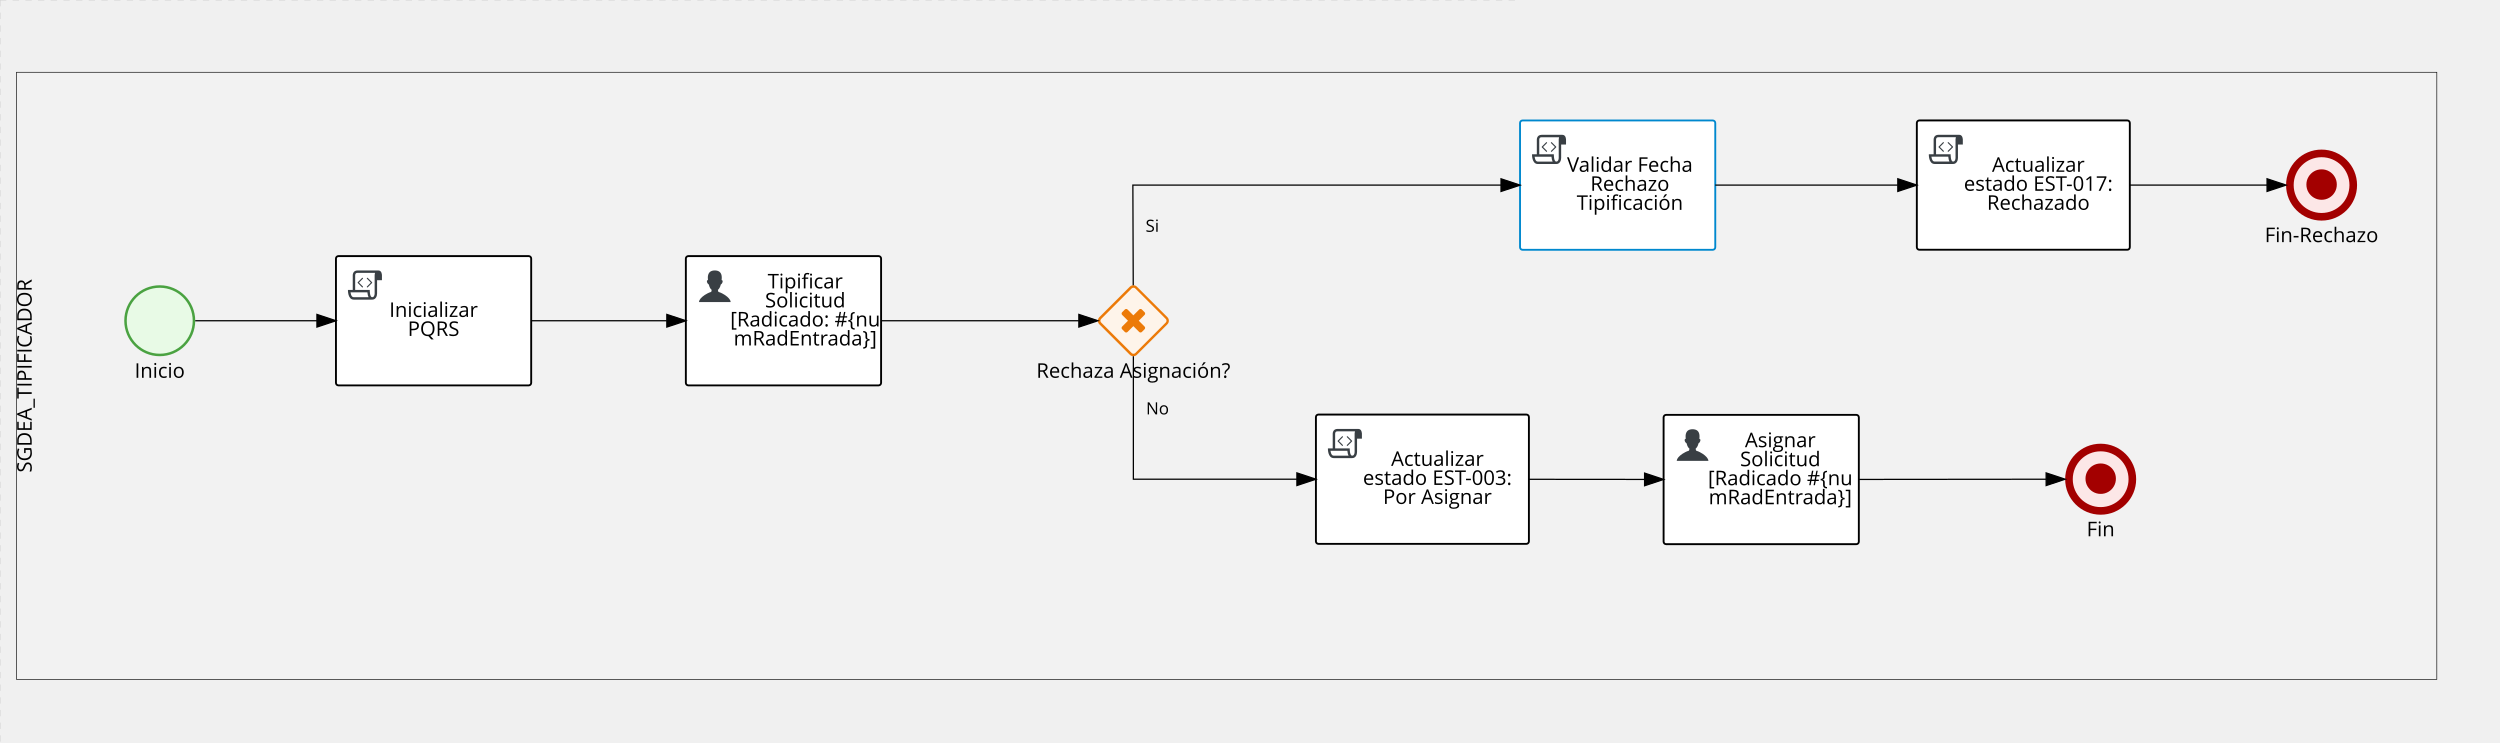
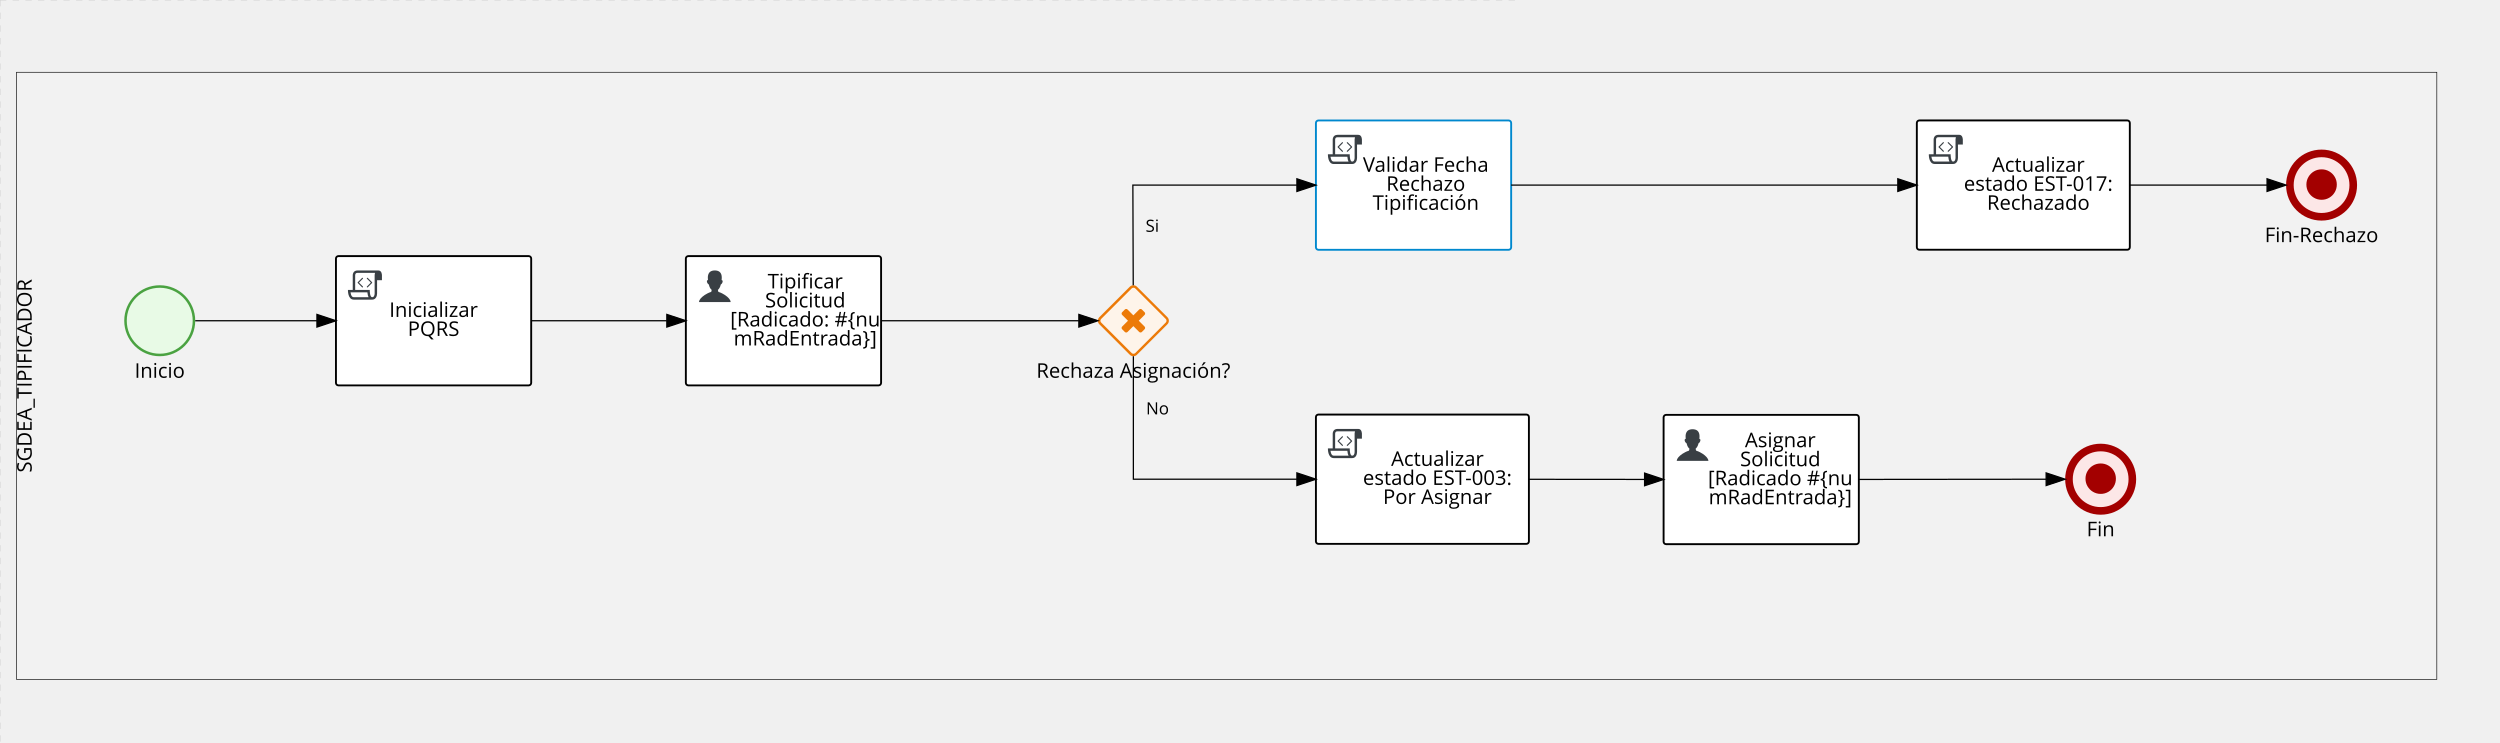
<svg xmlns="http://www.w3.org/2000/svg" version="1.1" width="1972" height="586" viewBox="0 0 1972 586">
  <defs />
  <g transform="matrix(1,0,0,1,0,0)">
    <g>
      <g>
        <g>
          <path fill="none" stroke="#d3d3d3" paint-order="fill stroke markers" d=" M 0 0 L 1200 0" stroke-miterlimit="10" stroke-opacity="0.8" stroke-dasharray="5" />
        </g>
        <g>
          <path fill="none" stroke="#d3d3d3" paint-order="fill stroke markers" d=" M 0 0 L 0 800" stroke-miterlimit="10" stroke-opacity="0.8" stroke-dasharray="5" />
        </g>
      </g>
      <g id="_7D6C44BD-B193-4B38-BBB4-1FC5B1ABE8BF" bpmn2nodeid="_7D6C44BD-B193-4B38-BBB4-1FC5B1ABE8BF" transform="matrix(1,0,0,1,13,57)">
        <g>
          <path fill="none" stroke="none" />
        </g>
        <g transform="matrix(1,0,0,1,0,0)">
          <path fill="#f2f2f2" stroke="none" id="_7D6C44BD-B193-4B38-BBB4-1FC5B1ABE8BF?shapeType=BACKGROUND" paint-order="stroke fill markers" d=" M 0 0 L 1909.167 0 L 1909.167 478.889 L 0 478.889 L 0 0 Z Z" />
        </g>
        <g transform="matrix(1,0,0,1,0,0)">
          <path fill="none" stroke="rgb(0,0,0)" id="_7D6C44BD-B193-4B38-BBB4-1FC5B1ABE8BF?shapeType=BORDER&amp;renderType=STROKE" paint-order="fill stroke markers" d=" M 0 0 L 1909.167 0 L 1909.167 478.889 L 0 478.889 L 0 0 Z Z" stroke-miterlimit="10" stroke-width="0.5" stroke-dasharray="" />
        </g>
        <g transform="matrix(-1.8369701987210297e-16,-1,1,-1.8369701987210297e-16,0,315.7687)">
          <text fill="#000000" stroke="none" font-family="Open Sans" font-size="12pt" font-style="normal" font-weight="normal" text-decoration="normal" x="76.324" y="12" text-anchor="middle" dominant-baseline="alphabetic">SGDEA_TIPIFICADOR</text>
        </g>
        <g id="_5B2E26A1-1B2F-4E1D-A101-D683A99B4B79" bpmn2nodeid="_5B2E26A1-1B2F-4E1D-A101-D683A99B4B79" transform="matrix(1,0,0,1,85,168)">
          <g>
            <path fill="none" stroke="none" />
          </g>
          <g transform="matrix(0.125,0,0,0.125,0,0)">
            <g transform="matrix(1,0,0,1,0,0)">
              <path fill="#e8fae6" stroke="none" id="_5B2E26A1-1B2F-4E1D-A101-D683A99B4B79?shapeType=BACKGROUND" paint-order="stroke fill markers" d=" M 0 0 M 444 224 C 444 263.9 434.2 300.8 414.4 334.5 C 394.7 368.2 368 394.9 334.4 414.5 C 300.8 434.1 263.9 444 224 444 C 184.1 444 147.2 434.2 113.5 414.4 C 79.8 394.7 53.1 368 33.5 334.4 C 13.9 300.8 4 263.9 4 224 C 4 184.1 13.8 147.2 33.6 113.5 C 53.4 79.8 80.1 53.1 113.6 33.5 C 147.1 13.9 184.1 4 224 4 C 263.9 4 300.8 13.8 334.5 33.6 C 368.2 53.4 394.9 80.1 414.5 113.6 C 434.1 147.1 444 184.1 444 224 Z" />
            </g>
            <g>
              <g transform="matrix(1,0,0,1,0,0)">
                <g transform="matrix(1,0,0,1,0,0)">
                  <path fill="#4aa241" stroke="none" id="_5B2E26A1-1B2F-4E1D-A101-D683A99B4B79?shapeType=BORDER&amp;renderType=FILL" paint-order="stroke fill markers" d=" M 0 0 M 224 0 C 100.3 0 0 100.3 0 224 C 0 347.7 100.3 448 224 448 C 347.7 448 448 347.7 448 224 C 448 100.3 347.7 0 224 0 Z M 0 0 M 224 432 C 109.1 432 16 338.9 16 224 C 16 109.1 109.1 16 224 16 C 338.9 16 432 109.1 432 224 C 432 338.9 338.9 432 224 432 Z" />
                </g>
              </g>
            </g>
          </g>
          <g transform="matrix(1,0,0,1,8.171875,61)">
            <text fill="#000000" stroke="none" font-family="Open Sans" font-size="12pt" font-style="normal" font-weight="normal" text-decoration="normal" x="19.828" y="12" text-anchor="middle" dominant-baseline="alphabetic">Inicio</text>
          </g>
        </g>
        <g id="_96A6BE11-6683-4144-AD30-0161315F08E6" bpmn2nodeid="_96A6BE11-6683-4144-AD30-0161315F08E6" transform="matrix(1,0,0,1,853,168)">
          <g>
            <path fill="none" stroke="none" />
          </g>
          <g transform="matrix(0.125,0,0,0.125,0,0)">
            <g transform="matrix(1,0,0,1,0,0)">
              <path fill="#fef4ea" stroke="none" id="_96A6BE11-6683-4144-AD30-0161315F08E6?shapeType=BACKGROUND" paint-order="stroke fill markers" d=" M 0 0 M 224.4 4.3 C 216.4 4.3 208.4 7.3 202.3 13.4 L 13.5 202.2 C 1.3 214.4 1.3 234.2 13.5 246.4 L 202.2 435.1 C 208.3 441.2 216.4 444.2 224.3 444.2 C 232.2 444.2 240.3 441.2 246.4 435.1 L 435.1 246.4 C 447.3 234.2 447.3 214.4 435.1 202.2 L 246.5 13.4 C 240.4 7.3 232.4 4.3 224.4 4.3 L 224.4 4.3 Z" />
            </g>
            <g>
              <g transform="matrix(1,0,0,1,0,0)">
                <g transform="matrix(1,0,0,1,0,0)">
                  <path fill="#ec7a08" stroke="none" id="_96A6BE11-6683-4144-AD30-0161315F08E6?shapeType=BORDER&amp;renderType=FILL" paint-order="stroke fill markers" d=" M 0 0 M 20.8 212.7 L 213.3 20.2 C 219.6 13.9 229.7 13.9 235.9 20.2 L 428.4 212.7 C 434.7 219 434.7 229.1 428.4 235.3 L 235.9 427.8 C 229.6 434.1 219.5 434.1 213.3 427.8 L 20.8 235.3 C 14.5 229.1 14.5 218.9 20.8 212.7 L 20.8 212.7 Z M 0 0 M 0 224 C 0 232.1 3.1 240.3 9.3 246.5 L 201.5 438.7 C 213.9 451.1 234.1 451.1 246.5 438.7 L 438.7 246.5 C 444.9 240.3 448 232.1 448 224 C 448 215.9 444.9 207.7 438.7 201.5 L 246.5 9.3 C 234.1 -3.1 213.9 -3.1 201.5 9.3 L 9.3 201.5 C 3.1 207.7 0 215.9 0 224 L 0 224 Z" />
                </g>
              </g>
            </g>
            <g>
              <g transform="matrix(1,0,0,1,0,0)">
                <g transform="matrix(1,0,0,1,0,0)">
                  <path fill="#ec7a08" stroke="none" id="_96A6BE11-6683-4144-AD30-0161315F08E6_exclusive" paint-order="stroke fill markers" d=" M 0 0 M 298.2 269.2 C 298.2 272.6 297.1 275.3 294.7 277.7 L 277.7 294.7 C 275.3 297.1 272.6 298.2 269.2 298.2 C 265.8 298.2 263.1 297.1 260.7 294.7 L 224 258 L 187.2 294.8 C 184.8 297.2 182.1 298.3 178.7 298.3 C 175.3 298.3 172.6 297.2 170.2 294.8 L 153.2 277.8 C 150.8 275.4 149.7 272.7 149.7 269.3 C 149.7 265.9 150.8 263.2 153.2 260.8 L 190 224 L 153.2 187.2 C 150.8 184.8 149.7 182 149.7 178.7 C 149.7 175.3 150.8 172.5 153.2 170.2 L 170.2 153.2 C 172.6 150.8 175.3 149.7 178.7 149.7 C 182.1 149.7 184.8 150.8 187.2 153.2 L 224 190 L 260.8 153.2 C 263.2 150.8 265.9 149.7 269.3 149.7 C 272.7 149.7 275.4 150.8 277.8 153.2 L 294.8 170.2 C 297.2 172.5 298.3 175.3 298.3 178.7 C 298.3 182 297.2 184.8 294.8 187.2 L 258 224 L 294.8 260.8 C 297.1 263.1 298.2 265.9 298.2 269.2 Z" />
                </g>
              </g>
            </g>
          </g>
          <g transform="matrix(1,0,0,1,-48.52344,61)">
            <text fill="#000000" stroke="none" font-family="Open Sans" font-size="12pt" font-style="normal" font-weight="normal" text-decoration="normal" x="76.523" y="12" text-anchor="middle" dominant-baseline="alphabetic">Rechaza Asignación?</text>
          </g>
        </g>
        <g id="_C0AB89E7-C6BE-426D-BCC5-73D7086B274B" bpmn2nodeid="_C0AB89E7-C6BE-426D-BCC5-73D7086B274B" transform="matrix(1,0,0,1,1299.25,270.25)">
          <g>
            <path fill="none" stroke="none" />
          </g>
          <g transform="matrix(1,0,0,1,0,0)">
            <path fill="#ffffff" stroke="none" id="_C0AB89E7-C6BE-426D-BCC5-73D7086B274B?shapeType=BACKGROUND" paint-order="stroke fill markers" d=" M 2 0 L 152 0 L 152 0 A 2 2 0 0 1 154 2 L 154 100 L 154 100 A 2 2 0 0 1 152 102 L 2 102 L 2 102 A 2 2 0 0 1 0 100 L 0 2 L 0 2 A 2 2 0 0 1 2 0 Z" />
          </g>
          <g transform="matrix(1,0,0,1,0,0)">
            <path fill="none" stroke="#000000" id="_C0AB89E7-C6BE-426D-BCC5-73D7086B274B?shapeType=BORDER&amp;renderType=STROKE" paint-order="fill stroke markers" d=" M 2 0 L 152 0 L 152 0 A 2 2 0 0 1 154 2 L 154 100 L 154 100 A 2 2 0 0 1 152 102 L 2 102 L 2 102 A 2 2 0 0 1 0 100 L 0 2 L 0 2 A 2 2 0 0 1 2 0 Z" stroke-miterlimit="10" stroke-width="1.5" stroke-dasharray="" />
          </g>
          <g>
            <g transform="matrix(0.06,0,0,0.06,9.4,9.4)">
              <g transform="matrix(1,0,0,1,0,0)">
                <path fill="#393f44" stroke="none" id="_C0AB89E7-C6BE-426D-BCC5-73D7086B274B_task__Rp8r__WReX" paint-order="stroke fill markers" d=" M 0 0 M 16 445.21 C 16 440.869 18.784 431.129 22.001 424.217 C 35.768 394.64 77.283 359.28 129 333.084 C 144.516 325.224 157.347 319.964 167.807 317.174 C 171.932 316.074 175.729 314.414 176.525 313.363 C 178.894 310.234 180.914 302.908 181.727 294.5 L 182.5 286.5 L 178.507 283.455 C 166.303 274.146 154.284 251.678 148.04 226.5 C 145.611 216.707 145.056 215.462 142.984 215.158 C 141.703 214.97 138.083 212.243 134.939 209.099 C 123.233 197.393 116.891 177.376 121.44 166.49 C 123.002 162.751 128.155 159.01 131.75 159.004 C 134.448 159 134.471 158.603 132.914 138.788 C 130.927 113.496 134.279 92.265 143.132 74.076 C 152.232 55.38 167.569 42.882 189.049 36.66 C 210.203 30.532 237.797 30.532 258.951 36.66 C 300.042 48.563 318.958 83.806 314.955 141 C 314.32 150.075 313.624 157.788 313.409 158.14 C 313.194 158.493 314.575 159.073 316.479 159.43 C 328.929 161.766 330.986 177.018 321.496 196.621 C 316.903 206.109 309.357 214.508 304.817 215.185 C 303.023 215.453 302.293 217.146 299.943 226.5 C 296.659 239.567 294.474 245.305 287.948 257.995 C 282.491 268.606 273.035 281.109 268.108 284.229 L 264.871 286.278 L 265.518 292.889 C 266.345 301.33 268.639 309.871 270.877 312.837 C 272.067 314.415 275.002 315.79 280.063 317.139 C 291.069 320.075 303.617 325.274 321 334.102 C 369.815 358.891 410.848 393.758 425.032 422.5 C 429.07 430.682 432 440.232 432 445.21 L 432 448 L 224 448 L 16 448 L 16 445.21 Z" />
              </g>
            </g>
          </g>
          <g transform="matrix(1,0,0,1,4.04,13.68)">
            <g transform="matrix(0.04,0,0,0.04,63.36,69.12)">
              <g transform="matrix(1,0,0,1,0,0)">
                <path fill="none" stroke="none" />
              </g>
              <g transform="matrix(1,0,0,1,0,0)">
                <path fill="none" stroke="none" />
              </g>
            </g>
          </g>
          <g transform="matrix(1,0,0,1,35,13.5)">
            <text fill="#000000" stroke="none" font-family="Open Sans" font-size="12pt" font-style="normal" font-weight="normal" text-decoration="normal" x="57.043" y="12" text-anchor="middle" dominant-baseline="alphabetic">      Asignar        </text>
            <text fill="#000000" stroke="none" font-family="Open Sans" font-size="12pt" font-style="normal" font-weight="normal" text-decoration="normal" x="57.043" y="27" text-anchor="middle" dominant-baseline="alphabetic">     Solicitud       </text>
            <text fill="#000000" stroke="none" font-family="Open Sans" font-size="12pt" font-style="normal" font-weight="normal" text-decoration="normal" x="57.043" y="42" text-anchor="middle" dominant-baseline="alphabetic">[Radicado #{nu</text>
            <text fill="#000000" stroke="none" font-family="Open Sans" font-size="12pt" font-style="normal" font-weight="normal" text-decoration="normal" x="57.043" y="57" text-anchor="middle" dominant-baseline="alphabetic">mRadEntrada}]</text>
          </g>
        </g>
        <g id="_355D535D-A529-4B94-9AA8-F15CE0F0D6FE" bpmn2nodeid="_355D535D-A529-4B94-9AA8-F15CE0F0D6FE" transform="matrix(1,0,0,1,1616,293)">
          <g>
            <path fill="none" stroke="none" />
          </g>
          <g transform="matrix(0.125,0,0,0.125,0,0)">
            <g transform="matrix(1,0,0,1,0,0)">
              <path fill="#fce7e7" stroke="none" id="_355D535D-A529-4B94-9AA8-F15CE0F0D6FE?shapeType=BACKGROUND" paint-order="stroke fill markers" d=" M 0 0 M 444 224 C 444 263.9 434.2 300.8 414.4 334.5 C 394.7 368.2 368 394.9 334.4 414.5 C 300.8 434.1 263.9 444 224 444 C 184.1 444 147.2 434.2 113.5 414.4 C 79.8 394.7 53.1 368 33.5 334.4 C 13.9 300.8 4 263.9 4 224 C 4 184.1 13.8 147.2 33.6 113.5 C 53.4 79.8 80.1 53.1 113.6 33.5 C 147.1 13.9 184.1 4 224 4 C 263.9 4 300.8 13.8 334.5 33.6 C 368.2 53.4 394.9 80.1 414.5 113.6 C 434.1 147.1 444 184.1 444 224 Z" />
            </g>
            <g>
              <g transform="matrix(1,0,0,1,0,0)">
                <g transform="matrix(1,0,0,1,0,0)">
                  <path fill="#a30000" stroke="none" id="_355D535D-A529-4B94-9AA8-F15CE0F0D6FE?shapeType=BORDER&amp;renderType=FILL" paint-order="stroke fill markers" d=" M 0 0 M 224 0 C 100.3 0 0 100.3 0 224 C 0 347.7 100.3 448 224 448 C 347.7 448 448 347.7 448 224 C 448 100.3 347.7 0 224 0 Z M 0 0 M 224 400 C 126.8 400 48 321.2 48 224 C 48 126.8 126.8 48 224 48 C 321.2 48 400 126.8 400 224 C 400 321.2 321.2 400 224 400 Z" />
                </g>
              </g>
            </g>
            <g>
              <g transform="matrix(1,0,0,1,0,0)">
                <g transform="matrix(1,0,0,1,0,0)">
                  <path fill="#a30000" stroke="none" id="_355D535D-A529-4B94-9AA8-F15CE0F0D6FE_end_1_" paint-order="stroke fill markers" d=" M 0 0 M 320.2 220.7 C 320.2 238.1 315.9 254.2 307.3 268.9 C 298.7 283.6 287.1 295.3 272.4 303.8 C 257.7 312.4 241.6 316.7 224.2 316.7 C 206.8 316.7 190.7 312.4 176 303.8 C 161.3 295.2 149.7 283.6 141.1 268.9 C 132.5 254.2 128.3 238.1 128.3 220.7 C 128.3 203.3 132.6 187.2 141.2 172.5 C 149.8 157.8 161.4 146.1 176.1 137.5 C 190.8 128.9 206.9 124.7 224.3 124.7 C 241.7 124.7 257.8 129 272.5 137.6 C 287.2 146.2 298.9 157.9 307.4 172.5 C 316 187.2 320.2 203.3 320.2 220.7 Z" />
                </g>
              </g>
            </g>
          </g>
          <g transform="matrix(1,0,0,1,16.9375,61)">
            <text fill="#000000" stroke="none" font-family="Open Sans" font-size="12pt" font-style="normal" font-weight="normal" text-decoration="normal" x="11.062" y="12" text-anchor="middle" dominant-baseline="alphabetic">Fin</text>
          </g>
        </g>
        <g id="_7BDF5CAA-47C4-4FFB-9B38-FD6B1AE9D118" bpmn2nodeid="_7BDF5CAA-47C4-4FFB-9B38-FD6B1AE9D118" transform="matrix(1,0,0,1,252,145)">
          <g>
            <path fill="none" stroke="none" />
          </g>
          <g transform="matrix(1,0,0,1,0,0)">
            <path fill="#ffffff" stroke="none" id="_7BDF5CAA-47C4-4FFB-9B38-FD6B1AE9D118?shapeType=BACKGROUND" paint-order="stroke fill markers" d=" M 2 0 L 152 0 L 152 0 A 2 2 0 0 1 154 2 L 154 100 L 154 100 A 2 2 0 0 1 152 102 L 2 102 L 2 102 A 2 2 0 0 1 0 100 L 0 2 L 0 2 A 2 2 0 0 1 2 0 Z" />
          </g>
          <g transform="matrix(1,0,0,1,0,0)">
            <path fill="none" stroke="#000000" id="_7BDF5CAA-47C4-4FFB-9B38-FD6B1AE9D118?shapeType=BORDER&amp;renderType=STROKE" paint-order="fill stroke markers" d=" M 2 0 L 152 0 L 152 0 A 2 2 0 0 1 154 2 L 154 100 L 154 100 A 2 2 0 0 1 152 102 L 2 102 L 2 102 A 2 2 0 0 1 0 100 L 0 2 L 0 2 A 2 2 0 0 1 2 0 Z" stroke-miterlimit="10" stroke-width="1.5" stroke-dasharray="" />
          </g>
          <g>
            <g transform="matrix(0.06,0,0,0.06,9.4,9.4)">
              <g transform="matrix(1,0,0,1,0,0)">
                <path fill="#393f44" stroke="none" id="_7BDF5CAA-47C4-4FFB-9B38-FD6B1AE9D118_task__zJLF__xCwC" paint-order="stroke fill markers" d=" M 0 0 M 197.3 130.2 C 194.4 127.3 189.6 127.3 186.7 130.2 L 130.2 186.7 C 127.3 189.6 127.3 194.4 130.2 197.3 L 186.7 253.8 C 188.1 255.3 190.1 256 192 256 C 193.9 256 195.9 255.3 197.3 253.7 C 200.2 250.8 200.2 246 197.3 243.1 L 146.2 192 L 197.3 140.8 C 200.2 137.9 200.2 133.1 197.3 130.2 Z" />
              </g>
              <g transform="matrix(1,0,0,1,0,0)">
                <path fill="#393f44" stroke="none" id="_7BDF5CAA-47C4-4FFB-9B38-FD6B1AE9D118_task__zJLF__eBb6" paint-order="stroke fill markers" d=" M 0 0 M 261.3 130.2 C 258.4 127.3 253.6 127.3 250.7 130.2 C 247.8 133.1 247.8 137.9 250.7 140.8 L 301.8 191.9 L 250.7 243 C 247.8 245.9 247.8 250.7 250.7 253.6 C 252.1 255.3 254.1 256 256 256 C 257.9 256 259.9 255.3 261.3 253.8 L 317.8 197.3 C 320.7 194.4 320.7 189.6 317.8 186.7 L 261.3 130.2 Z" />
              </g>
              <g transform="matrix(1,0,0,1,0,0)">
                <path fill="#393f44" stroke="none" id="_7BDF5CAA-47C4-4FFB-9B38-FD6B1AE9D118_task__zJLF__4RHr" paint-order="stroke fill markers" d=" M 0 0 M 400 32 C 400 32 152.8 32 128 32 C 62 32 64 96 64 96 L 64 288 L 1 288 C 1 288 -4 416 78 416 L 320 416 C 368 416 384 368 384 336 C 384 314.2 384 224.4 384 160 L 448 160 L 448 96 C 448 96 449 32 400 32 Z M 0 0 M 78 383.9 C 68.5 383.9 61.6 381.1 55.5 374.9 C 43.4 362.4 37.5 339.6 34.9 320 L 256.9 320 C 257.1 322.7 257.3 325.4 257.6 328.2 C 260 351.6 264.7 370.1 271.9 383.9 L 78 383.9 L 78 383.9 Z M 0 0 M 352 336 C 352 345.9 349.6 360.3 342.9 371 C 337.2 380.1 330.4 384 320 384 C 285 384 288 288 288 288 L 96 288 L 96 96 L 96 95.9 L 96 95.1 C 96 90.6 97.6 78.3 104.7 71.2 C 106.5 69.4 111.9 64 128 64 L 356.5 64 C 354.4 72.8 352.8 81.8 352.2 89.9 C 352.2 90.5 352.1 91.1 352.1 91.7 C 352.1 92 352.1 92.3 352.1 92.6 C 352 94.8 352 96 352 96 L 352 160 L 352 336 Z" />
              </g>
            </g>
          </g>
          <g transform="matrix(1,0,0,1,39.97266,36)">
            <text fill="#000000" stroke="none" font-family="Open Sans" font-size="12pt" font-style="normal" font-weight="normal" text-decoration="normal" x="37.027" y="12" text-anchor="middle" dominant-baseline="alphabetic">Inicializar </text>
            <text fill="#000000" stroke="none" font-family="Open Sans" font-size="12pt" font-style="normal" font-weight="normal" text-decoration="normal" x="37.027" y="27" text-anchor="middle" dominant-baseline="alphabetic">    PQRS    </text>
          </g>
        </g>
        <g id="_FCFDF299-DD9F-4794-A478-998AC187231A" bpmn2nodeid="_FCFDF299-DD9F-4794-A478-998AC187231A" transform="matrix(1,0,0,1,1025,270)">
          <g>
            <path fill="none" stroke="none" />
          </g>
          <g transform="matrix(1,0,0,1,0,0)">
            <path fill="#ffffff" stroke="none" id="_FCFDF299-DD9F-4794-A478-998AC187231A?shapeType=BACKGROUND" paint-order="stroke fill markers" d=" M 2 0 L 166 0 L 166 0 A 2 2 0 0 1 168 2 L 168 100 L 168 100 A 2 2 0 0 1 166 102 L 2 102 L 2 102 A 2 2 0 0 1 0 100 L 0 2 L 0 2 A 2 2 0 0 1 2 0 Z" />
          </g>
          <g transform="matrix(1,0,0,1,0,0)">
            <path fill="none" stroke="#000000" id="_FCFDF299-DD9F-4794-A478-998AC187231A?shapeType=BORDER&amp;renderType=STROKE" paint-order="fill stroke markers" d=" M 2 0 L 166 0 L 166 0 A 2 2 0 0 1 168 2 L 168 100 L 168 100 A 2 2 0 0 1 166 102 L 2 102 L 2 102 A 2 2 0 0 1 0 100 L 0 2 L 0 2 A 2 2 0 0 1 2 0 Z" stroke-miterlimit="10" stroke-width="1.5" stroke-dasharray="" />
          </g>
          <g>
            <g transform="matrix(0.06,0,0,0.06,9.4,9.4)">
              <g transform="matrix(1,0,0,1,0,0)">
                <path fill="#393f44" stroke="none" id="_FCFDF299-DD9F-4794-A478-998AC187231A_task__zJLF__xCwC" paint-order="stroke fill markers" d=" M 0 0 M 197.3 130.2 C 194.4 127.3 189.6 127.3 186.7 130.2 L 130.2 186.7 C 127.3 189.6 127.3 194.4 130.2 197.3 L 186.7 253.8 C 188.1 255.3 190.1 256 192 256 C 193.9 256 195.9 255.3 197.3 253.7 C 200.2 250.8 200.2 246 197.3 243.1 L 146.2 192 L 197.3 140.8 C 200.2 137.9 200.2 133.1 197.3 130.2 Z" />
              </g>
              <g transform="matrix(1,0,0,1,0,0)">
                <path fill="#393f44" stroke="none" id="_FCFDF299-DD9F-4794-A478-998AC187231A_task__zJLF__eBb6" paint-order="stroke fill markers" d=" M 0 0 M 261.3 130.2 C 258.4 127.3 253.6 127.3 250.7 130.2 C 247.8 133.1 247.8 137.9 250.7 140.8 L 301.8 191.9 L 250.7 243 C 247.8 245.9 247.8 250.7 250.7 253.6 C 252.1 255.3 254.1 256 256 256 C 257.9 256 259.9 255.3 261.3 253.8 L 317.8 197.3 C 320.7 194.4 320.7 189.6 317.8 186.7 L 261.3 130.2 Z" />
              </g>
              <g transform="matrix(1,0,0,1,0,0)">
                <path fill="#393f44" stroke="none" id="_FCFDF299-DD9F-4794-A478-998AC187231A_task__zJLF__4RHr" paint-order="stroke fill markers" d=" M 0 0 M 400 32 C 400 32 152.8 32 128 32 C 62 32 64 96 64 96 L 64 288 L 1 288 C 1 288 -4 416 78 416 L 320 416 C 368 416 384 368 384 336 C 384 314.2 384 224.4 384 160 L 448 160 L 448 96 C 448 96 449 32 400 32 Z M 0 0 M 78 383.9 C 68.5 383.9 61.6 381.1 55.5 374.9 C 43.4 362.4 37.5 339.6 34.9 320 L 256.9 320 C 257.1 322.7 257.3 325.4 257.6 328.2 C 260 351.6 264.7 370.1 271.9 383.9 L 78 383.9 L 78 383.9 Z M 0 0 M 352 336 C 352 345.9 349.6 360.3 342.9 371 C 337.2 380.1 330.4 384 320 384 C 285 384 288 288 288 288 L 96 288 L 96 96 L 96 95.9 L 96 95.1 C 96 90.6 97.6 78.3 104.7 71.2 C 106.5 69.4 111.9 64 128 64 L 356.5 64 C 354.4 72.8 352.8 81.8 352.2 89.9 C 352.2 90.5 352.1 91.1 352.1 91.7 C 352.1 92 352.1 92.3 352.1 92.6 C 352 94.8 352 96 352 96 L 352 160 L 352 336 Z" />
              </g>
            </g>
          </g>
          <g transform="matrix(1,0,0,1,35,28.5)">
            <text fill="#000000" stroke="none" font-family="Open Sans" font-size="12pt" font-style="normal" font-weight="normal" text-decoration="normal" x="60.84" y="12" text-anchor="middle" dominant-baseline="alphabetic">     Actualizar       </text>
            <text fill="#000000" stroke="none" font-family="Open Sans" font-size="12pt" font-style="normal" font-weight="normal" text-decoration="normal" x="60.84" y="27" text-anchor="middle" dominant-baseline="alphabetic">estado EST-003: </text>
            <text fill="#000000" stroke="none" font-family="Open Sans" font-size="12pt" font-style="normal" font-weight="normal" text-decoration="normal" x="60.84" y="42" text-anchor="middle" dominant-baseline="alphabetic">    Por Asignar     </text>
          </g>
        </g>
        <g id="_22B9B470-7E09-4875-A3A4-DF1D70F91707" bpmn2nodeid="_22B9B470-7E09-4875-A3A4-DF1D70F91707" transform="matrix(1,0,0,1,1790.25,61)">
          <g>
            <path fill="none" stroke="none" />
          </g>
          <g transform="matrix(0.125,0,0,0.125,0,0)">
            <g transform="matrix(1,0,0,1,0,0)">
              <path fill="#fce7e7" stroke="none" id="_22B9B470-7E09-4875-A3A4-DF1D70F91707?shapeType=BACKGROUND" paint-order="stroke fill markers" d=" M 0 0 M 444 224 C 444 263.9 434.2 300.8 414.4 334.5 C 394.7 368.2 368 394.9 334.4 414.5 C 300.8 434.1 263.9 444 224 444 C 184.1 444 147.2 434.2 113.5 414.4 C 79.8 394.7 53.1 368 33.5 334.4 C 13.9 300.8 4 263.9 4 224 C 4 184.1 13.8 147.2 33.6 113.5 C 53.4 79.8 80.1 53.1 113.6 33.5 C 147.1 13.9 184.1 4 224 4 C 263.9 4 300.8 13.8 334.5 33.6 C 368.2 53.4 394.9 80.1 414.5 113.6 C 434.1 147.1 444 184.1 444 224 Z" />
            </g>
            <g>
              <g transform="matrix(1,0,0,1,0,0)">
                <g transform="matrix(1,0,0,1,0,0)">
                  <path fill="#a30000" stroke="none" id="_22B9B470-7E09-4875-A3A4-DF1D70F91707?shapeType=BORDER&amp;renderType=FILL" paint-order="stroke fill markers" d=" M 0 0 M 224 0 C 100.3 0 0 100.3 0 224 C 0 347.7 100.3 448 224 448 C 347.7 448 448 347.7 448 224 C 448 100.3 347.7 0 224 0 Z M 0 0 M 224 400 C 126.8 400 48 321.2 48 224 C 48 126.8 126.8 48 224 48 C 321.2 48 400 126.8 400 224 C 400 321.2 321.2 400 224 400 Z" />
                </g>
              </g>
            </g>
            <g>
              <g transform="matrix(1,0,0,1,0,0)">
                <g transform="matrix(1,0,0,1,0,0)">
                  <path fill="#a30000" stroke="none" id="_22B9B470-7E09-4875-A3A4-DF1D70F91707_end_1_" paint-order="stroke fill markers" d=" M 0 0 M 320.2 220.7 C 320.2 238.1 315.9 254.2 307.3 268.9 C 298.7 283.6 287.1 295.3 272.4 303.8 C 257.7 312.4 241.6 316.7 224.2 316.7 C 206.8 316.7 190.7 312.4 176 303.8 C 161.3 295.2 149.7 283.6 141.1 268.9 C 132.5 254.2 128.3 238.1 128.3 220.7 C 128.3 203.3 132.6 187.2 141.2 172.5 C 149.8 157.8 161.4 146.1 176.1 137.5 C 190.8 128.9 206.9 124.7 224.3 124.7 C 241.7 124.7 257.8 129 272.5 137.6 C 287.2 146.2 298.9 157.9 307.4 172.5 C 316 187.2 320.2 203.3 320.2 220.7 Z" />
                </g>
              </g>
            </g>
          </g>
          <g transform="matrix(1,0,0,1,-16.8125,61)">
            <text fill="#000000" stroke="none" font-family="Open Sans" font-size="12pt" font-style="normal" font-weight="normal" text-decoration="normal" x="44.812" y="12" text-anchor="middle" dominant-baseline="alphabetic">Fin-Rechazo</text>
          </g>
        </g>
        <g id="_7FEC1C00-4588-4853-92DF-9EBB5ADB98CC" bpmn2nodeid="_7FEC1C00-4588-4853-92DF-9EBB5ADB98CC" transform="matrix(1,0,0,1,1499,38)">
          <g>
            <path fill="none" stroke="none" />
          </g>
          <g transform="matrix(1,0,0,1,0,0)">
            <path fill="#ffffff" stroke="none" id="_7FEC1C00-4588-4853-92DF-9EBB5ADB98CC?shapeType=BACKGROUND" paint-order="stroke fill markers" d=" M 2 0 L 166 0 L 166 0 A 2 2 0 0 1 168 2 L 168 100 L 168 100 A 2 2 0 0 1 166 102 L 2 102 L 2 102 A 2 2 0 0 1 0 100 L 0 2 L 0 2 A 2 2 0 0 1 2 0 Z" />
          </g>
          <g transform="matrix(1,0,0,1,0,0)">
            <path fill="none" stroke="#000000" id="_7FEC1C00-4588-4853-92DF-9EBB5ADB98CC?shapeType=BORDER&amp;renderType=STROKE" paint-order="fill stroke markers" d=" M 2 0 L 166 0 L 166 0 A 2 2 0 0 1 168 2 L 168 100 L 168 100 A 2 2 0 0 1 166 102 L 2 102 L 2 102 A 2 2 0 0 1 0 100 L 0 2 L 0 2 A 2 2 0 0 1 2 0 Z" stroke-miterlimit="10" stroke-width="1.5" stroke-dasharray="" />
          </g>
          <g>
            <g transform="matrix(0.06,0,0,0.06,9.4,9.4)">
              <g transform="matrix(1,0,0,1,0,0)">
                <path fill="#393f44" stroke="none" id="_7FEC1C00-4588-4853-92DF-9EBB5ADB98CC_task__zJLF__xCwC" paint-order="stroke fill markers" d=" M 0 0 M 197.3 130.2 C 194.4 127.3 189.6 127.3 186.7 130.2 L 130.2 186.7 C 127.3 189.6 127.3 194.4 130.2 197.3 L 186.7 253.8 C 188.1 255.3 190.1 256 192 256 C 193.9 256 195.9 255.3 197.3 253.7 C 200.2 250.8 200.2 246 197.3 243.1 L 146.2 192 L 197.3 140.8 C 200.2 137.9 200.2 133.1 197.3 130.2 Z" />
              </g>
              <g transform="matrix(1,0,0,1,0,0)">
                <path fill="#393f44" stroke="none" id="_7FEC1C00-4588-4853-92DF-9EBB5ADB98CC_task__zJLF__eBb6" paint-order="stroke fill markers" d=" M 0 0 M 261.3 130.2 C 258.4 127.3 253.6 127.3 250.7 130.2 C 247.8 133.1 247.8 137.9 250.7 140.8 L 301.8 191.9 L 250.7 243 C 247.8 245.9 247.8 250.7 250.7 253.6 C 252.1 255.3 254.1 256 256 256 C 257.9 256 259.9 255.3 261.3 253.8 L 317.8 197.3 C 320.7 194.4 320.7 189.6 317.8 186.7 L 261.3 130.2 Z" />
              </g>
              <g transform="matrix(1,0,0,1,0,0)">
                <path fill="#393f44" stroke="none" id="_7FEC1C00-4588-4853-92DF-9EBB5ADB98CC_task__zJLF__4RHr" paint-order="stroke fill markers" d=" M 0 0 M 400 32 C 400 32 152.8 32 128 32 C 62 32 64 96 64 96 L 64 288 L 1 288 C 1 288 -4 416 78 416 L 320 416 C 368 416 384 368 384 336 C 384 314.2 384 224.4 384 160 L 448 160 L 448 96 C 448 96 449 32 400 32 Z M 0 0 M 78 383.9 C 68.5 383.9 61.6 381.1 55.5 374.9 C 43.4 362.4 37.5 339.6 34.9 320 L 256.9 320 C 257.1 322.7 257.3 325.4 257.6 328.2 C 260 351.6 264.7 370.1 271.9 383.9 L 78 383.9 L 78 383.9 Z M 0 0 M 352 336 C 352 345.9 349.6 360.3 342.9 371 C 337.2 380.1 330.4 384 320 384 C 285 384 288 288 288 288 L 96 288 L 96 96 L 96 95.9 L 96 95.1 C 96 90.6 97.6 78.3 104.7 71.2 C 106.5 69.4 111.9 64 128 64 L 356.5 64 C 354.4 72.8 352.8 81.8 352.2 89.9 C 352.2 90.5 352.1 91.1 352.1 91.7 C 352.1 92 352.1 92.3 352.1 92.6 C 352 94.8 352 96 352 96 L 352 160 L 352 336 Z" />
              </g>
            </g>
          </g>
          <g transform="matrix(1,0,0,1,35,28.5)">
            <text fill="#000000" stroke="none" font-family="Open Sans" font-size="12pt" font-style="normal" font-weight="normal" text-decoration="normal" x="60.84" y="12" text-anchor="middle" dominant-baseline="alphabetic">     Actualizar       </text>
            <text fill="#000000" stroke="none" font-family="Open Sans" font-size="12pt" font-style="normal" font-weight="normal" text-decoration="normal" x="60.84" y="27" text-anchor="middle" dominant-baseline="alphabetic">estado EST-017: </text>
            <text fill="#000000" stroke="none" font-family="Open Sans" font-size="12pt" font-style="normal" font-weight="normal" text-decoration="normal" x="60.84" y="42" text-anchor="middle" dominant-baseline="alphabetic">     Rechazado     </text>
          </g>
        </g>
        <g id="_A4119C14-988B-4F1F-ADA0-B65BCD090CFC" bpmn2nodeid="_A4119C14-988B-4F1F-ADA0-B65BCD090CFC" transform="matrix(1,0,0,1,528,145)">
          <g>
            <path fill="none" stroke="none" />
          </g>
          <g transform="matrix(1,0,0,1,0,0)">
            <path fill="#ffffff" stroke="none" id="_A4119C14-988B-4F1F-ADA0-B65BCD090CFC?shapeType=BACKGROUND" paint-order="stroke fill markers" d=" M 2 0 L 152 0 L 152 0 A 2 2 0 0 1 154 2 L 154 100 L 154 100 A 2 2 0 0 1 152 102 L 2 102 L 2 102 A 2 2 0 0 1 0 100 L 0 2 L 0 2 A 2 2 0 0 1 2 0 Z" />
          </g>
          <g transform="matrix(1,0,0,1,0,0)">
            <path fill="none" stroke="rgb(0,0,0)" id="_A4119C14-988B-4F1F-ADA0-B65BCD090CFC?shapeType=BORDER&amp;renderType=STROKE" paint-order="fill stroke markers" d=" M 2 0 L 152 0 L 152 0 A 2 2 0 0 1 154 2 L 154 100 L 154 100 A 2 2 0 0 1 152 102 L 2 102 L 2 102 A 2 2 0 0 1 0 100 L 0 2 L 0 2 A 2 2 0 0 1 2 0 Z" stroke-miterlimit="10" stroke-width="1.5" stroke-dasharray="" />
          </g>
          <g>
            <g transform="matrix(0.06,0,0,0.06,9.4,9.4)">
              <g transform="matrix(1,0,0,1,0,0)">
                <path fill="#393f44" stroke="none" id="_A4119C14-988B-4F1F-ADA0-B65BCD090CFC_task__Rp8r__WReX" paint-order="stroke fill markers" d=" M 0 0 M 16 445.21 C 16 440.869 18.784 431.129 22.001 424.217 C 35.768 394.64 77.283 359.28 129 333.084 C 144.516 325.224 157.347 319.964 167.807 317.174 C 171.932 316.074 175.729 314.414 176.525 313.363 C 178.894 310.234 180.914 302.908 181.727 294.5 L 182.5 286.5 L 178.507 283.455 C 166.303 274.146 154.284 251.678 148.04 226.5 C 145.611 216.707 145.056 215.462 142.984 215.158 C 141.703 214.97 138.083 212.243 134.939 209.099 C 123.233 197.393 116.891 177.376 121.44 166.49 C 123.002 162.751 128.155 159.01 131.75 159.004 C 134.448 159 134.471 158.603 132.914 138.788 C 130.927 113.496 134.279 92.265 143.132 74.076 C 152.232 55.38 167.569 42.882 189.049 36.66 C 210.203 30.532 237.797 30.532 258.951 36.66 C 300.042 48.563 318.958 83.806 314.955 141 C 314.32 150.075 313.624 157.788 313.409 158.14 C 313.194 158.493 314.575 159.073 316.479 159.43 C 328.929 161.766 330.986 177.018 321.496 196.621 C 316.903 206.109 309.357 214.508 304.817 215.185 C 303.023 215.453 302.293 217.146 299.943 226.5 C 296.659 239.567 294.474 245.305 287.948 257.995 C 282.491 268.606 273.035 281.109 268.108 284.229 L 264.871 286.278 L 265.518 292.889 C 266.345 301.33 268.639 309.871 270.877 312.837 C 272.067 314.415 275.002 315.79 280.063 317.139 C 291.069 320.075 303.617 325.274 321 334.102 C 369.815 358.891 410.848 393.758 425.032 422.5 C 429.07 430.682 432 440.232 432 445.21 L 432 448 L 224 448 L 16 448 L 16 445.21 Z" />
              </g>
            </g>
          </g>
          <g transform="matrix(1,0,0,1,4.04,13.68)">
            <g transform="matrix(0.04,0,0,0.04,63.36,69.12)">
              <g transform="matrix(1,0,0,1,0,0)">
                <path fill="none" stroke="none" />
              </g>
              <g transform="matrix(1,0,0,1,0,0)">
                <path fill="none" stroke="none" />
              </g>
            </g>
          </g>
          <g transform="matrix(1,0,0,1,35,13.5)">
            <text fill="#000000" stroke="none" font-family="Open Sans" font-size="12pt" font-style="normal" font-weight="normal" text-decoration="normal" x="59.172" y="12" text-anchor="middle" dominant-baseline="alphabetic">      Tipificar        </text>
            <text fill="#000000" stroke="none" font-family="Open Sans" font-size="12pt" font-style="normal" font-weight="normal" text-decoration="normal" x="59.172" y="27" text-anchor="middle" dominant-baseline="alphabetic">      Solicitud       </text>
            <text fill="#000000" stroke="none" font-family="Open Sans" font-size="12pt" font-style="normal" font-weight="normal" text-decoration="normal" x="59.172" y="42" text-anchor="middle" dominant-baseline="alphabetic">[Radicado: #{nu</text>
            <text fill="#000000" stroke="none" font-family="Open Sans" font-size="12pt" font-style="normal" font-weight="normal" text-decoration="normal" x="59.172" y="57" text-anchor="middle" dominant-baseline="alphabetic">mRadEntrada}] </text>
          </g>
        </g>
-         <g id="_7A275B27-D367-4231-AA6C-7EB8559F20F8" bpmn2nodeid="_7A275B27-D367-4231-AA6C-7EB8559F20F8" transform="matrix(1,0,0,1,1186,38.02901)">
+         <g id="_7A275B27-D367-4231-AA6C-7EB8559F20F8" bpmn2nodeid="_7A275B27-D367-4231-AA6C-7EB8559F20F8" transform="matrix(1,0,0,1,1025,38.02901)">
          <g>
            <path fill="none" stroke="none" />
          </g>
          <g transform="matrix(1,0,0,1,0,0)">
            <path fill="#ffffff" stroke="none" id="_7A275B27-D367-4231-AA6C-7EB8559F20F8?shapeType=BACKGROUND" paint-order="stroke fill markers" d=" M 2 0 L 152 0 L 152 0 A 2 2 0 0 1 154 2 L 154 100 L 154 100 A 2 2 0 0 1 152 102 L 2 102 L 2 102 A 2 2 0 0 1 0 100 L 0 2 L 0 2 A 2 2 0 0 1 2 0 Z" />
          </g>
          <g transform="matrix(1,0,0,1,0,0)">
            <path fill="none" stroke="rgb(0,136,206)" id="_7A275B27-D367-4231-AA6C-7EB8559F20F8?shapeType=BORDER&amp;renderType=STROKE" paint-order="fill stroke markers" d=" M 2 0 L 152 0 L 152 0 A 2 2 0 0 1 154 2 L 154 100 L 154 100 A 2 2 0 0 1 152 102 L 2 102 L 2 102 A 2 2 0 0 1 0 100 L 0 2 L 0 2 A 2 2 0 0 1 2 0 Z" stroke-miterlimit="10" stroke-width="1.5" stroke-dasharray="" />
          </g>
          <g>
            <g transform="matrix(0.06,0,0,0.06,9.4,9.4)">
              <g transform="matrix(1,0,0,1,0,0)">
                <path fill="#393f44" stroke="none" id="_7A275B27-D367-4231-AA6C-7EB8559F20F8_task__zJLF__xCwC" paint-order="stroke fill markers" d=" M 0 0 M 197.3 130.2 C 194.4 127.3 189.6 127.3 186.7 130.2 L 130.2 186.7 C 127.3 189.6 127.3 194.4 130.2 197.3 L 186.7 253.8 C 188.1 255.3 190.1 256 192 256 C 193.9 256 195.9 255.3 197.3 253.7 C 200.2 250.8 200.2 246 197.3 243.1 L 146.2 192 L 197.3 140.8 C 200.2 137.9 200.2 133.1 197.3 130.2 Z" />
              </g>
              <g transform="matrix(1,0,0,1,0,0)">
                <path fill="#393f44" stroke="none" id="_7A275B27-D367-4231-AA6C-7EB8559F20F8_task__zJLF__eBb6" paint-order="stroke fill markers" d=" M 0 0 M 261.3 130.2 C 258.4 127.3 253.6 127.3 250.7 130.2 C 247.8 133.1 247.8 137.9 250.7 140.8 L 301.8 191.9 L 250.7 243 C 247.8 245.9 247.8 250.7 250.7 253.6 C 252.1 255.3 254.1 256 256 256 C 257.9 256 259.9 255.3 261.3 253.8 L 317.8 197.3 C 320.7 194.4 320.7 189.6 317.8 186.7 L 261.3 130.2 Z" />
              </g>
              <g transform="matrix(1,0,0,1,0,0)">
                <path fill="#393f44" stroke="none" id="_7A275B27-D367-4231-AA6C-7EB8559F20F8_task__zJLF__4RHr" paint-order="stroke fill markers" d=" M 0 0 M 400 32 C 400 32 152.8 32 128 32 C 62 32 64 96 64 96 L 64 288 L 1 288 C 1 288 -4 416 78 416 L 320 416 C 368 416 384 368 384 336 C 384 314.2 384 224.4 384 160 L 448 160 L 448 96 C 448 96 449 32 400 32 Z M 0 0 M 78 383.9 C 68.5 383.9 61.6 381.1 55.5 374.9 C 43.4 362.4 37.5 339.6 34.9 320 L 256.9 320 C 257.1 322.7 257.3 325.4 257.6 328.2 C 260 351.6 264.7 370.1 271.9 383.9 L 78 383.9 L 78 383.9 Z M 0 0 M 352 336 C 352 345.9 349.6 360.3 342.9 371 C 337.2 380.1 330.4 384 320 384 C 285 384 288 288 288 288 L 96 288 L 96 96 L 96 95.9 L 96 95.1 C 96 90.6 97.6 78.3 104.7 71.2 C 106.5 69.4 111.9 64 128 64 L 356.5 64 C 354.4 72.8 352.8 81.8 352.2 89.9 C 352.2 90.5 352.1 91.1 352.1 91.7 C 352.1 92 352.1 92.3 352.1 92.6 C 352 94.8 352 96 352 96 L 352 160 L 352 336 Z" />
              </g>
            </g>
          </g>
          <g transform="matrix(1,0,0,1,35,28.5)">
            <text fill="#000000" stroke="none" font-family="Open Sans" font-size="12pt" font-style="normal" font-weight="normal" text-decoration="normal" x="51.656" y="12" text-anchor="middle" dominant-baseline="alphabetic">Validar Fecha </text>
            <text fill="#000000" stroke="none" font-family="Open Sans" font-size="12pt" font-style="normal" font-weight="normal" text-decoration="normal" x="51.656" y="27" text-anchor="middle" dominant-baseline="alphabetic">    Rechazo      </text>
            <text fill="#000000" stroke="none" font-family="Open Sans" font-size="12pt" font-style="normal" font-weight="normal" text-decoration="normal" x="51.656" y="42" text-anchor="middle" dominant-baseline="alphabetic">  Tipificación   </text>
          </g>
        </g>
      </g>
      <g id="_01262823-6420-41B7-8727-0F4B2F92A982" bpmn2nodeid="_01262823-6420-41B7-8727-0F4B2F92A982">
        <g>
          <path fill="none" stroke="#000000" paint-order="fill stroke markers" d=" M 154 253 L 250 253" stroke-miterlimit="10" stroke-dasharray="" />
        </g>
        <g transform="matrix(1,0,0,1,154,253)" />
        <g transform="matrix(6.123233995736766e-17,1,-1,6.123233995736766e-17,265,248)">
          <path fill="#000000" stroke="#000000" paint-order="fill stroke markers" d=" M 10 15 L 0 15 L 5 0 Z" stroke-miterlimit="10" stroke-dasharray="" />
        </g>
        <g transform="matrix(1,0,0,1,154,243)" />
      </g>
      <g id="_5ECE8F65-556B-44D9-84A9-F20498845A8A" bpmn2nodeid="_5ECE8F65-556B-44D9-84A9-F20498845A8A">
        <g>
          <path fill="none" stroke="#000000" paint-order="fill stroke markers" d=" M 1680 146 L 1788.25 146" stroke-miterlimit="10" stroke-dasharray="" />
        </g>
        <g transform="matrix(1,0,0,1,1680,146)" />
        <g transform="matrix(6.123233995736766e-17,1,-1,6.123233995736766e-17,1803.25,141)">
          <path fill="#000000" stroke="#000000" paint-order="fill stroke markers" d=" M 10 15 L 0 15 L 5 0 Z" stroke-miterlimit="10" stroke-dasharray="" />
        </g>
        <g transform="matrix(1,0,0,1,1680,136)" />
      </g>
      <g id="_84362F70-F183-46E9-870D-7A5B1E0BED8F" bpmn2nodeid="_84362F70-F183-46E9-870D-7A5B1E0BED8F">
        <g>
          <path fill="none" stroke="#000000" paint-order="fill stroke markers" d=" M 894 281 L 894 378 L 1023 378" stroke-miterlimit="10" stroke-dasharray="" />
        </g>
        <g transform="matrix(1,0,0,1,894,281)" />
        <g transform="matrix(6.123233995736766e-17,1,-1,6.123233995736766e-17,1038,373)">
          <path fill="#000000" stroke="#000000" paint-order="fill stroke markers" d=" M 10 15 L 0 15 L 5 0 Z" stroke-miterlimit="10" stroke-dasharray="" />
        </g>
        <g transform="matrix(1,0,0,1,904,316.5)">
          <text fill="#000000" stroke="none" font-family="Open Sans" font-size="10pt" font-style="normal" font-weight="normal" text-decoration="normal" x="0" y="10.4" text-anchor="start" dominant-baseline="alphabetic">No                       </text>
        </g>
      </g>
      <g id="_7A3C81C5-4BA6-4E20-AF16-447AA4D6CC0B" bpmn2nodeid="_7A3C81C5-4BA6-4E20-AF16-447AA4D6CC0B">
        <g>
          <path fill="none" stroke="#000000" paint-order="fill stroke markers" d=" M 1206 378.079 L 1297.25 378.164" stroke-miterlimit="10" stroke-dasharray="" />
        </g>
        <g transform="matrix(1,0,0,1,1206,378.0786)" />
        <g transform="matrix(-0.0009354533,0.9999996,-0.9999996,-0.0009354533,1312.255,373.178)">
          <path fill="#000000" stroke="#000000" paint-order="fill stroke markers" d=" M 10 15 L 0 15 L 5 0 Z" stroke-miterlimit="10" stroke-dasharray="" />
        </g>
        <g transform="matrix(1,0,0,1,1206.009,368.1283)" />
      </g>
      <g id="_7D7968A5-0188-4489-9526-7136DA0FAF01" bpmn2nodeid="_7D7968A5-0188-4489-9526-7136DA0FAF01">
        <g>
          <path fill="none" stroke="#000000" paint-order="fill stroke markers" d=" M 1466.25 378.17 L 1614 378.016" stroke-miterlimit="10" stroke-dasharray="" />
        </g>
        <g transform="matrix(1,0,0,1,1466.25,378.1697)" />
        <g transform="matrix(0.001042752,0.9999995,-0.9999995,0.001042752,1628.995,373)">
          <path fill="#000000" stroke="#000000" paint-order="fill stroke markers" d=" M 10 15 L 0 15 L 5 0 Z" stroke-miterlimit="10" stroke-dasharray="" />
        </g>
        <g transform="matrix(1,0,0,1,1466.26,368.0849)" />
      </g>
      <g transform="matrix(1,0,0,1,13,57)" />
      <g transform="matrix(1,0,0,1,98,225)" />
      <g transform="matrix(1,0,0,1,866,225)" />
      <g transform="matrix(1,0,0,1,1312.25,327.25)" />
      <g transform="matrix(1,0,0,1,1629,350)" />
      <g transform="matrix(1,0,0,1,265,202)" />
      <g transform="matrix(1,0,0,1,1038,327)" />
      <g transform="matrix(1,0,0,1,1803.25,118)" />
      <g transform="matrix(1,0,0,1,1512,95)" />
      <g id="_D2A3D1C5-324A-4395-9964-24BCF9EEC940" bpmn2nodeid="_D2A3D1C5-324A-4395-9964-24BCF9EEC940">
        <g>
          <path fill="none" stroke="#000000" paint-order="fill stroke markers" d=" M 419 253 L 526 253" stroke-miterlimit="10" stroke-dasharray="" />
        </g>
        <g transform="matrix(1,0,0,1,419,253)" />
        <g transform="matrix(6.123233995736766e-17,1,-1,6.123233995736766e-17,541,248)">
          <path fill="#000000" stroke="#000000" paint-order="fill stroke markers" d=" M 10 15 L 0 15 L 5 0 Z" stroke-miterlimit="10" stroke-dasharray="" />
        </g>
        <g transform="matrix(1,0,0,1,419,243)" />
      </g>
      <g id="_C9B3AEFF-0F6C-43C0-8F9C-9A9571F85A7A" bpmn2nodeid="_C9B3AEFF-0F6C-43C0-8F9C-9A9571F85A7A">
        <g>
          <path fill="none" stroke="#000000" paint-order="fill stroke markers" d=" M 695 253 L 851 253" stroke-miterlimit="10" stroke-dasharray="" />
        </g>
        <g transform="matrix(1,0,0,1,695,253)" />
        <g transform="matrix(6.123233995736766e-17,1,-1,6.123233995736766e-17,866,248)">
          <path fill="#000000" stroke="#000000" paint-order="fill stroke markers" d=" M 10 15 L 0 15 L 5 0 Z" stroke-miterlimit="10" stroke-dasharray="" />
        </g>
        <g transform="matrix(1,0,0,1,695,243)" />
      </g>
      <g transform="matrix(1,0,0,1,541,202)" />
      <g id="_527E7798-029B-4837-B65E-5FFCEB076278" bpmn2nodeid="_527E7798-029B-4837-B65E-5FFCEB076278">
        <g>
-           <path fill="none" stroke="#000000" paint-order="fill stroke markers" d=" M 893.897 225 L 893.606 146 L 1184 146.028" stroke-miterlimit="10" stroke-dasharray="" />
+           <path fill="none" stroke="#000000" paint-order="fill stroke markers" d=" M 893.897 225 L 893.606 146 L 1023 146.026" stroke-miterlimit="10" stroke-dasharray="" />
        </g>
        <g transform="matrix(1,0,0,1,893.897,225)" />
-         <g transform="matrix(-0.00009499465,1,-1,-0.00009499465,1199,141.029)">
+         <g transform="matrix(-0.0002009143,1,-1,-0.0002009143,1038.001,141.029)">
          <path fill="#000000" stroke="#000000" paint-order="fill stroke markers" d=" M 10 15 L 0 15 L 5 0 Z" stroke-miterlimit="10" stroke-dasharray="" />
        </g>
        <g transform="matrix(1,0,0,1,903.6062,172.4632)">
          <text fill="#000000" stroke="none" font-family="Open Sans" font-size="10pt" font-style="normal" font-weight="normal" text-decoration="normal" x="0" y="10.4" text-anchor="start" dominant-baseline="alphabetic">Si                    </text>
        </g>
      </g>
      <g id="_D7E7308D-947B-4204-A1D7-B52173803BAE" bpmn2nodeid="_D7E7308D-947B-4204-A1D7-B52173803BAE">
        <g>
-           <path fill="none" stroke="#000000" paint-order="fill stroke markers" d=" M 1353 146.02 L 1497 146.002" stroke-miterlimit="10" stroke-dasharray="" />
-         </g>
-         <g transform="matrix(1,0,0,1,1353,146.0195)" />
-         <g transform="matrix(0.000122927,1,-1,0.000122927,1511.999,141)">
-           <path fill="#000000" stroke="#000000" paint-order="fill stroke markers" d=" M 10 15 L 0 15 L 5 0 Z" stroke-miterlimit="10" stroke-dasharray="" />
-         </g>
-         <g transform="matrix(1,0,0,1,1353.001,136.0098)" />
-       </g>
-       <g transform="matrix(1,0,0,1,1199,95.02901)" />
+           <path fill="none" stroke="#000000" paint-order="fill stroke markers" d=" M 1192 146.023 L 1497 146.001" stroke-miterlimit="10" stroke-dasharray="" />
+         </g>
+         <g transform="matrix(1,0,0,1,1192,146.0234)" />
+         <g transform="matrix(0.00007307499,1,-1,0.00007307499,1512,141)">
+           <path fill="#000000" stroke="#000000" paint-order="fill stroke markers" d=" M 10 15 L 0 15 L 5 0 Z" stroke-miterlimit="10" stroke-dasharray="" />
+         </g>
+         <g transform="matrix(1,0,0,1,1252.001,136.0117)" />
+       </g>
+       <g transform="matrix(1,0,0,1,1038,95.02901)" />
    </g>
  </g>
</svg>
